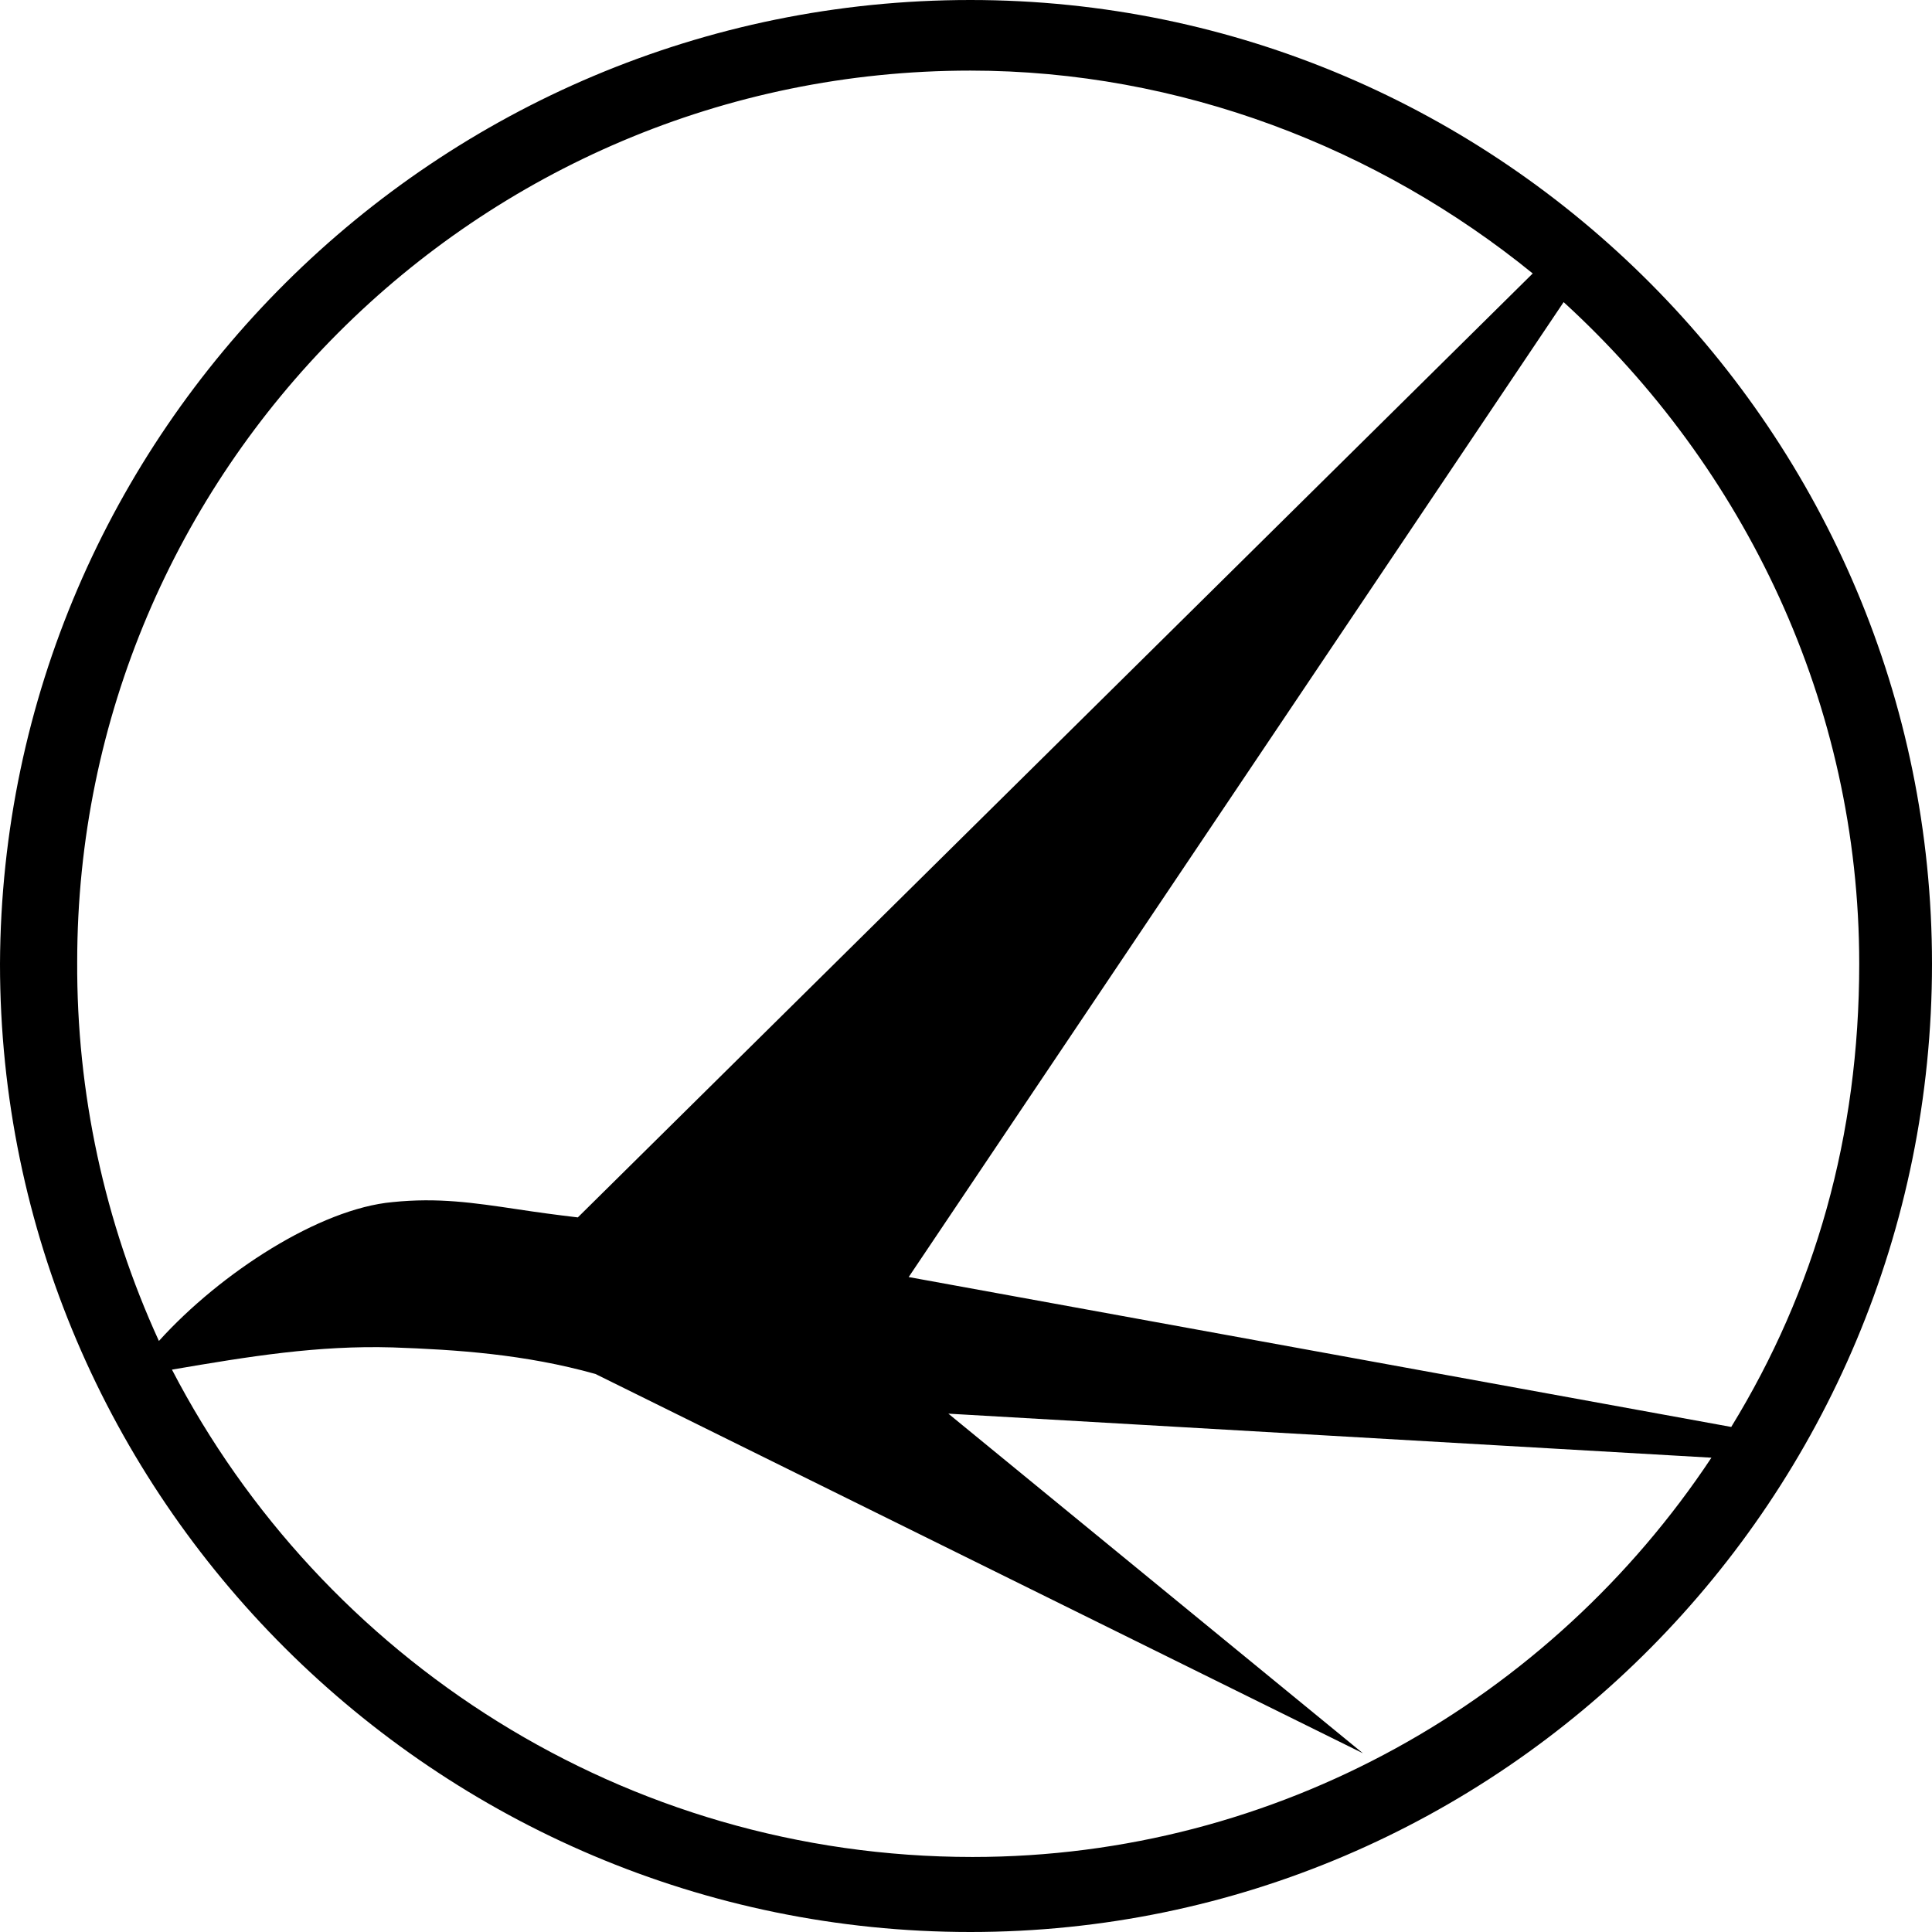
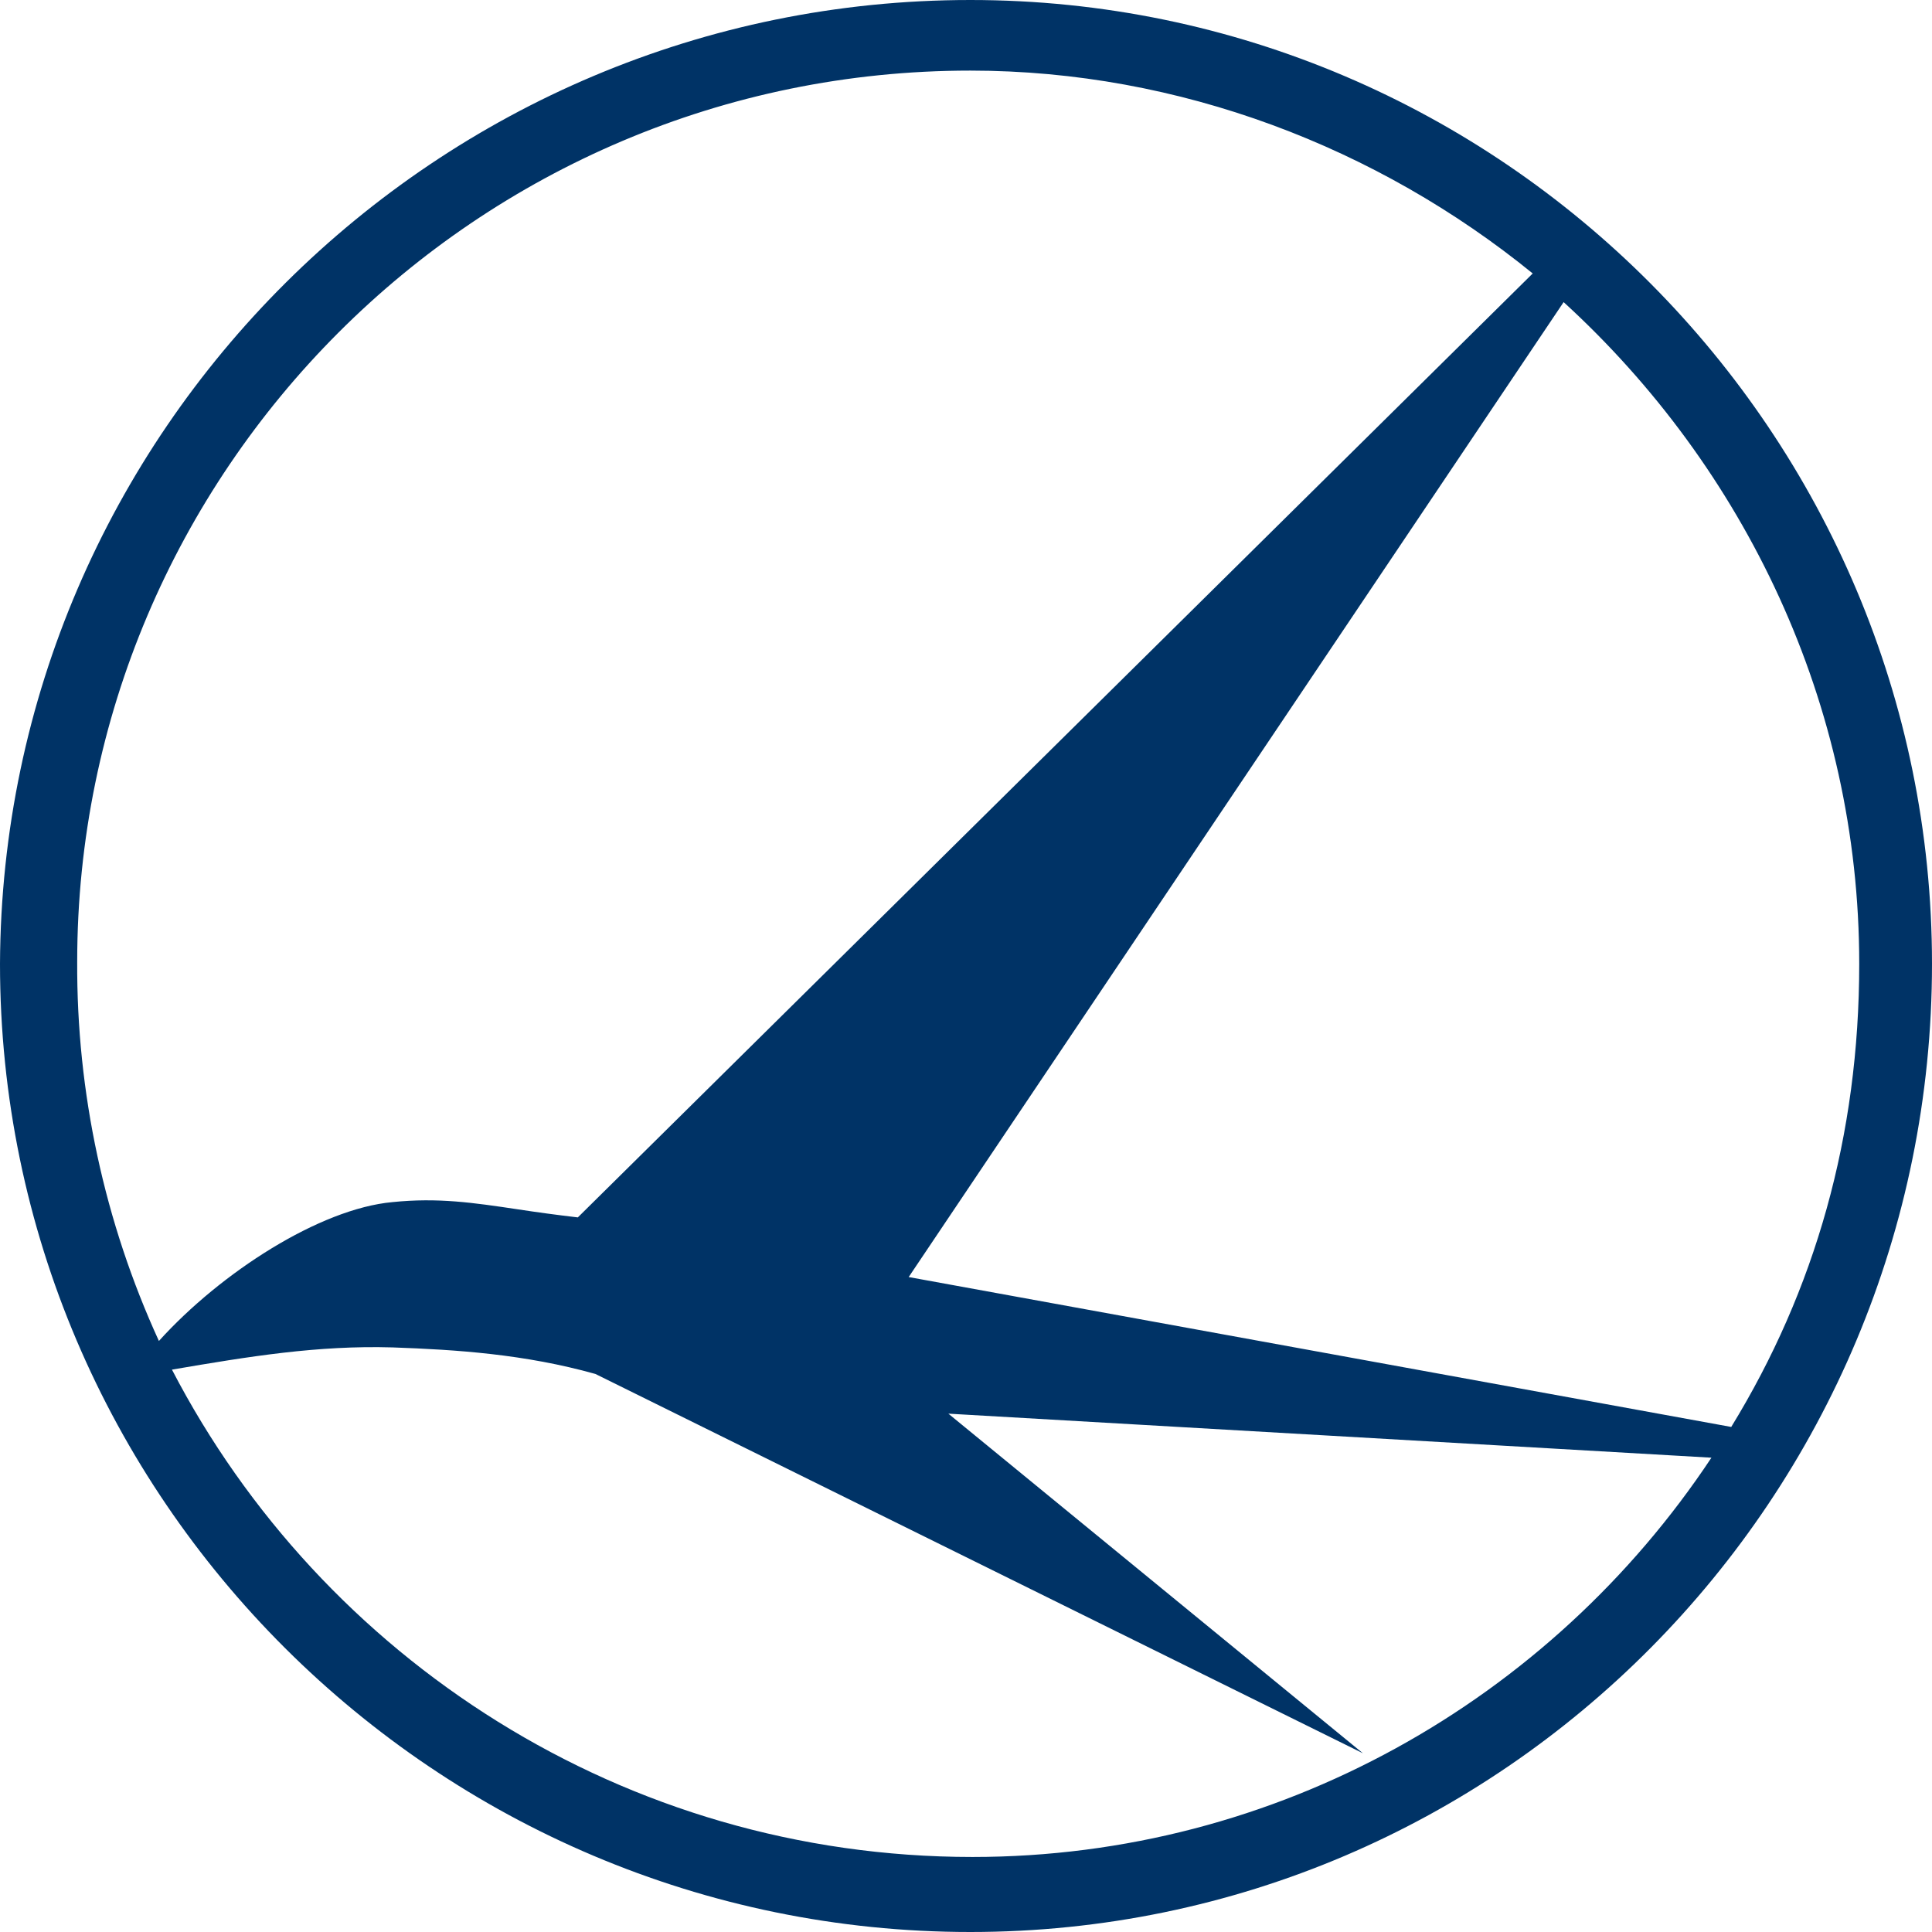
- <svg xmlns="http://www.w3.org/2000/svg" role="img" viewBox="0 0 24 24">
+ <svg xmlns="http://www.w3.org/2000/svg" fill="#003366" role="img" viewBox="0 0 24 24">
  <path d="M12.054 0C5.424 0 .028 5.37 0 11.973 0 18.603 5.424 24 12.054 24 18.657 24 24 18.603 24 11.973 24 5.398 18.657 0 12.054 0Zm0 .877c2.603 0 5.068.96 6.986 2.52L7.178 15.123a21.416 21.416 0 0 1-.75-.101c-.55-.082-.988-.147-1.552-.089-.904.082-2.135.876-2.902 1.725a11.18 11.18 0 0 1-1.015-4.711C.959 5.864 5.917.877 12.054.877zm7.37 2.876c2.247 2.054 3.672 4.987 3.672 8.22 0 2.137-.549 4.055-1.59 5.753l-10.218-1.862ZM4.876 16.738c.795.028 1.644.084 2.521.33l9.534 4.712-5.15-4.219 9.479.547c-2 3.014-5.398 4.96-9.179 4.96-4.328 0-8.082-2.465-9.945-6.054.96-.164 1.809-.303 2.74-.276z" />
</svg>
